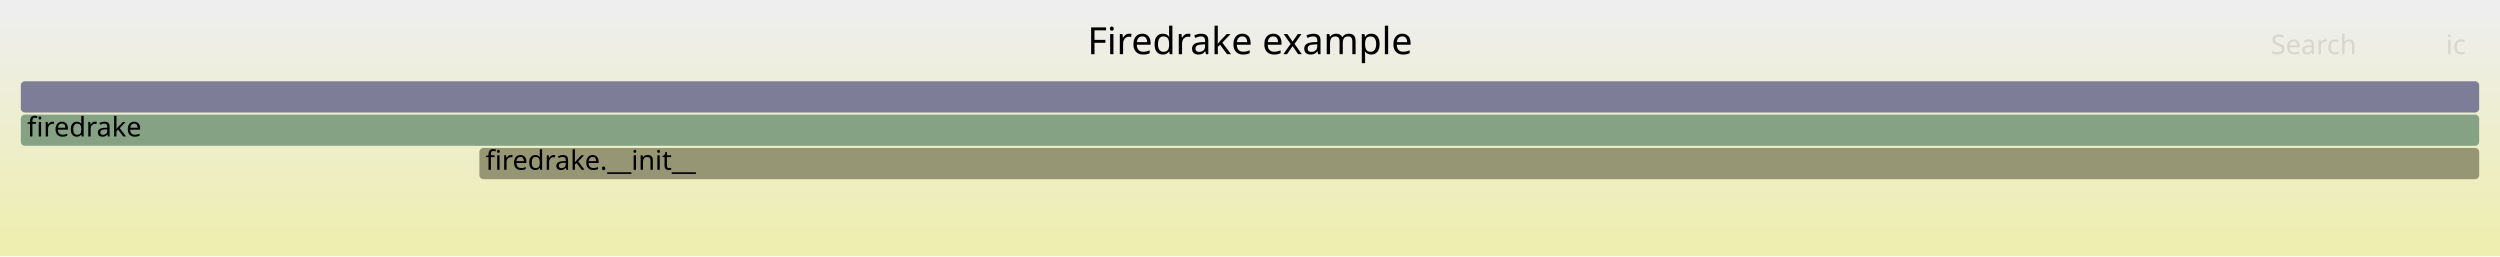
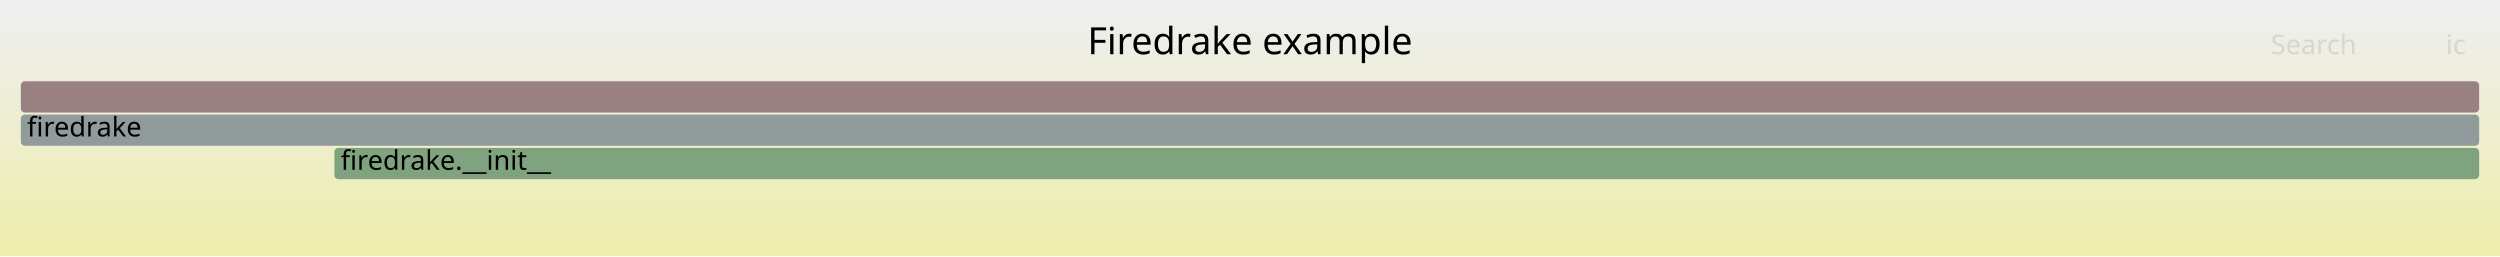
<svg xmlns="http://www.w3.org/2000/svg" version="1.1" width="1200" height="123" viewBox="0 0 1200 123">
  <defs>
    <linearGradient id="background" y1="0" y2="1" x1="0" x2="0">
      <stop stop-color="#eeeeee" offset="5%" />
      <stop stop-color="#eeeeb0" offset="95%" />
    </linearGradient>
  </defs>
  <style type="text/css">
	text { font-family:Verdana; font-size:13px; fill:rgb(0,0,0); }
	#search, #ignorecase { opacity:0.1; cursor:pointer; }
	#search:hover, #search.show, #ignorecase:hover, #ignorecase.show { opacity:1; }
	#subtitle { text-anchor:middle; font-color:rgb(160,160,160); }
	#title { text-anchor:middle; font-size:18px}
	#unzoom { cursor:pointer; }
	#frames &gt; *:hover { stroke:black; stroke-width:0.5; cursor:pointer; }
	.hide { display:none; }
	.parent { opacity:0.5; }
</style>
  <rect x="0.0" y="0" width="1200.0" height="123.0" fill="url(#background)" />
  <text id="title" x="600.00" y="26">Firedrake example</text>
  <text id="details" x="10.00" y="105"> </text>
  <text id="unzoom" x="10.00" y="26" class="hide">Reset Zoom</text>
  <text id="search" x="1090.00" y="26">Search</text>
  <text id="ignorecase" x="1174.00" y="26">ic</text>
  <text id="matched" x="1090.00" y="105"> </text>
  <g id="frames">
    <g>
-       <rect x="230.1" y="71" width="959.9" height="15.0" fill="rgb(149.541,149.541,117.006)" rx="2" ry="2" />
-       <text x="233.07" y="81.5">firedrake.__init__</text>
+       <rect x="160.5" y="71" width="1029.5" height="15.0" fill="rgb(127.279,163.001,127.279)" rx="2" ry="2" />
+       <text x="163.55" y="81.5">firedrake.__init__</text>
    </g>
    <g>
-       <rect x="10.0" y="55" width="1180.0" height="15.0" fill="rgb(133.031,162.065,133.031)" rx="2" ry="2" />
-       <text x="13.00" y="65.5">firedrake</text>
+       <rect x="10.0" y="39" width="1180.0" height="15.0" fill="rgb(154.192,128.808,128.808)" rx="2" ry="2" />
+       <text x="13.00" y="49.5" />
    </g>
    <g>
-       <rect x="10.0" y="39" width="1180.0" height="15.0" fill="rgb(125.153,125.153,151.643)" rx="2" ry="2" />
-       <text x="13.00" y="49.5" />
+       <rect x="10.0" y="55" width="1180.0" height="15.0" fill="rgb(145.535,154.768,154.768)" rx="2" ry="2" />
+       <text x="13.00" y="65.5">firedrake</text>
    </g>
  </g>
</svg>
